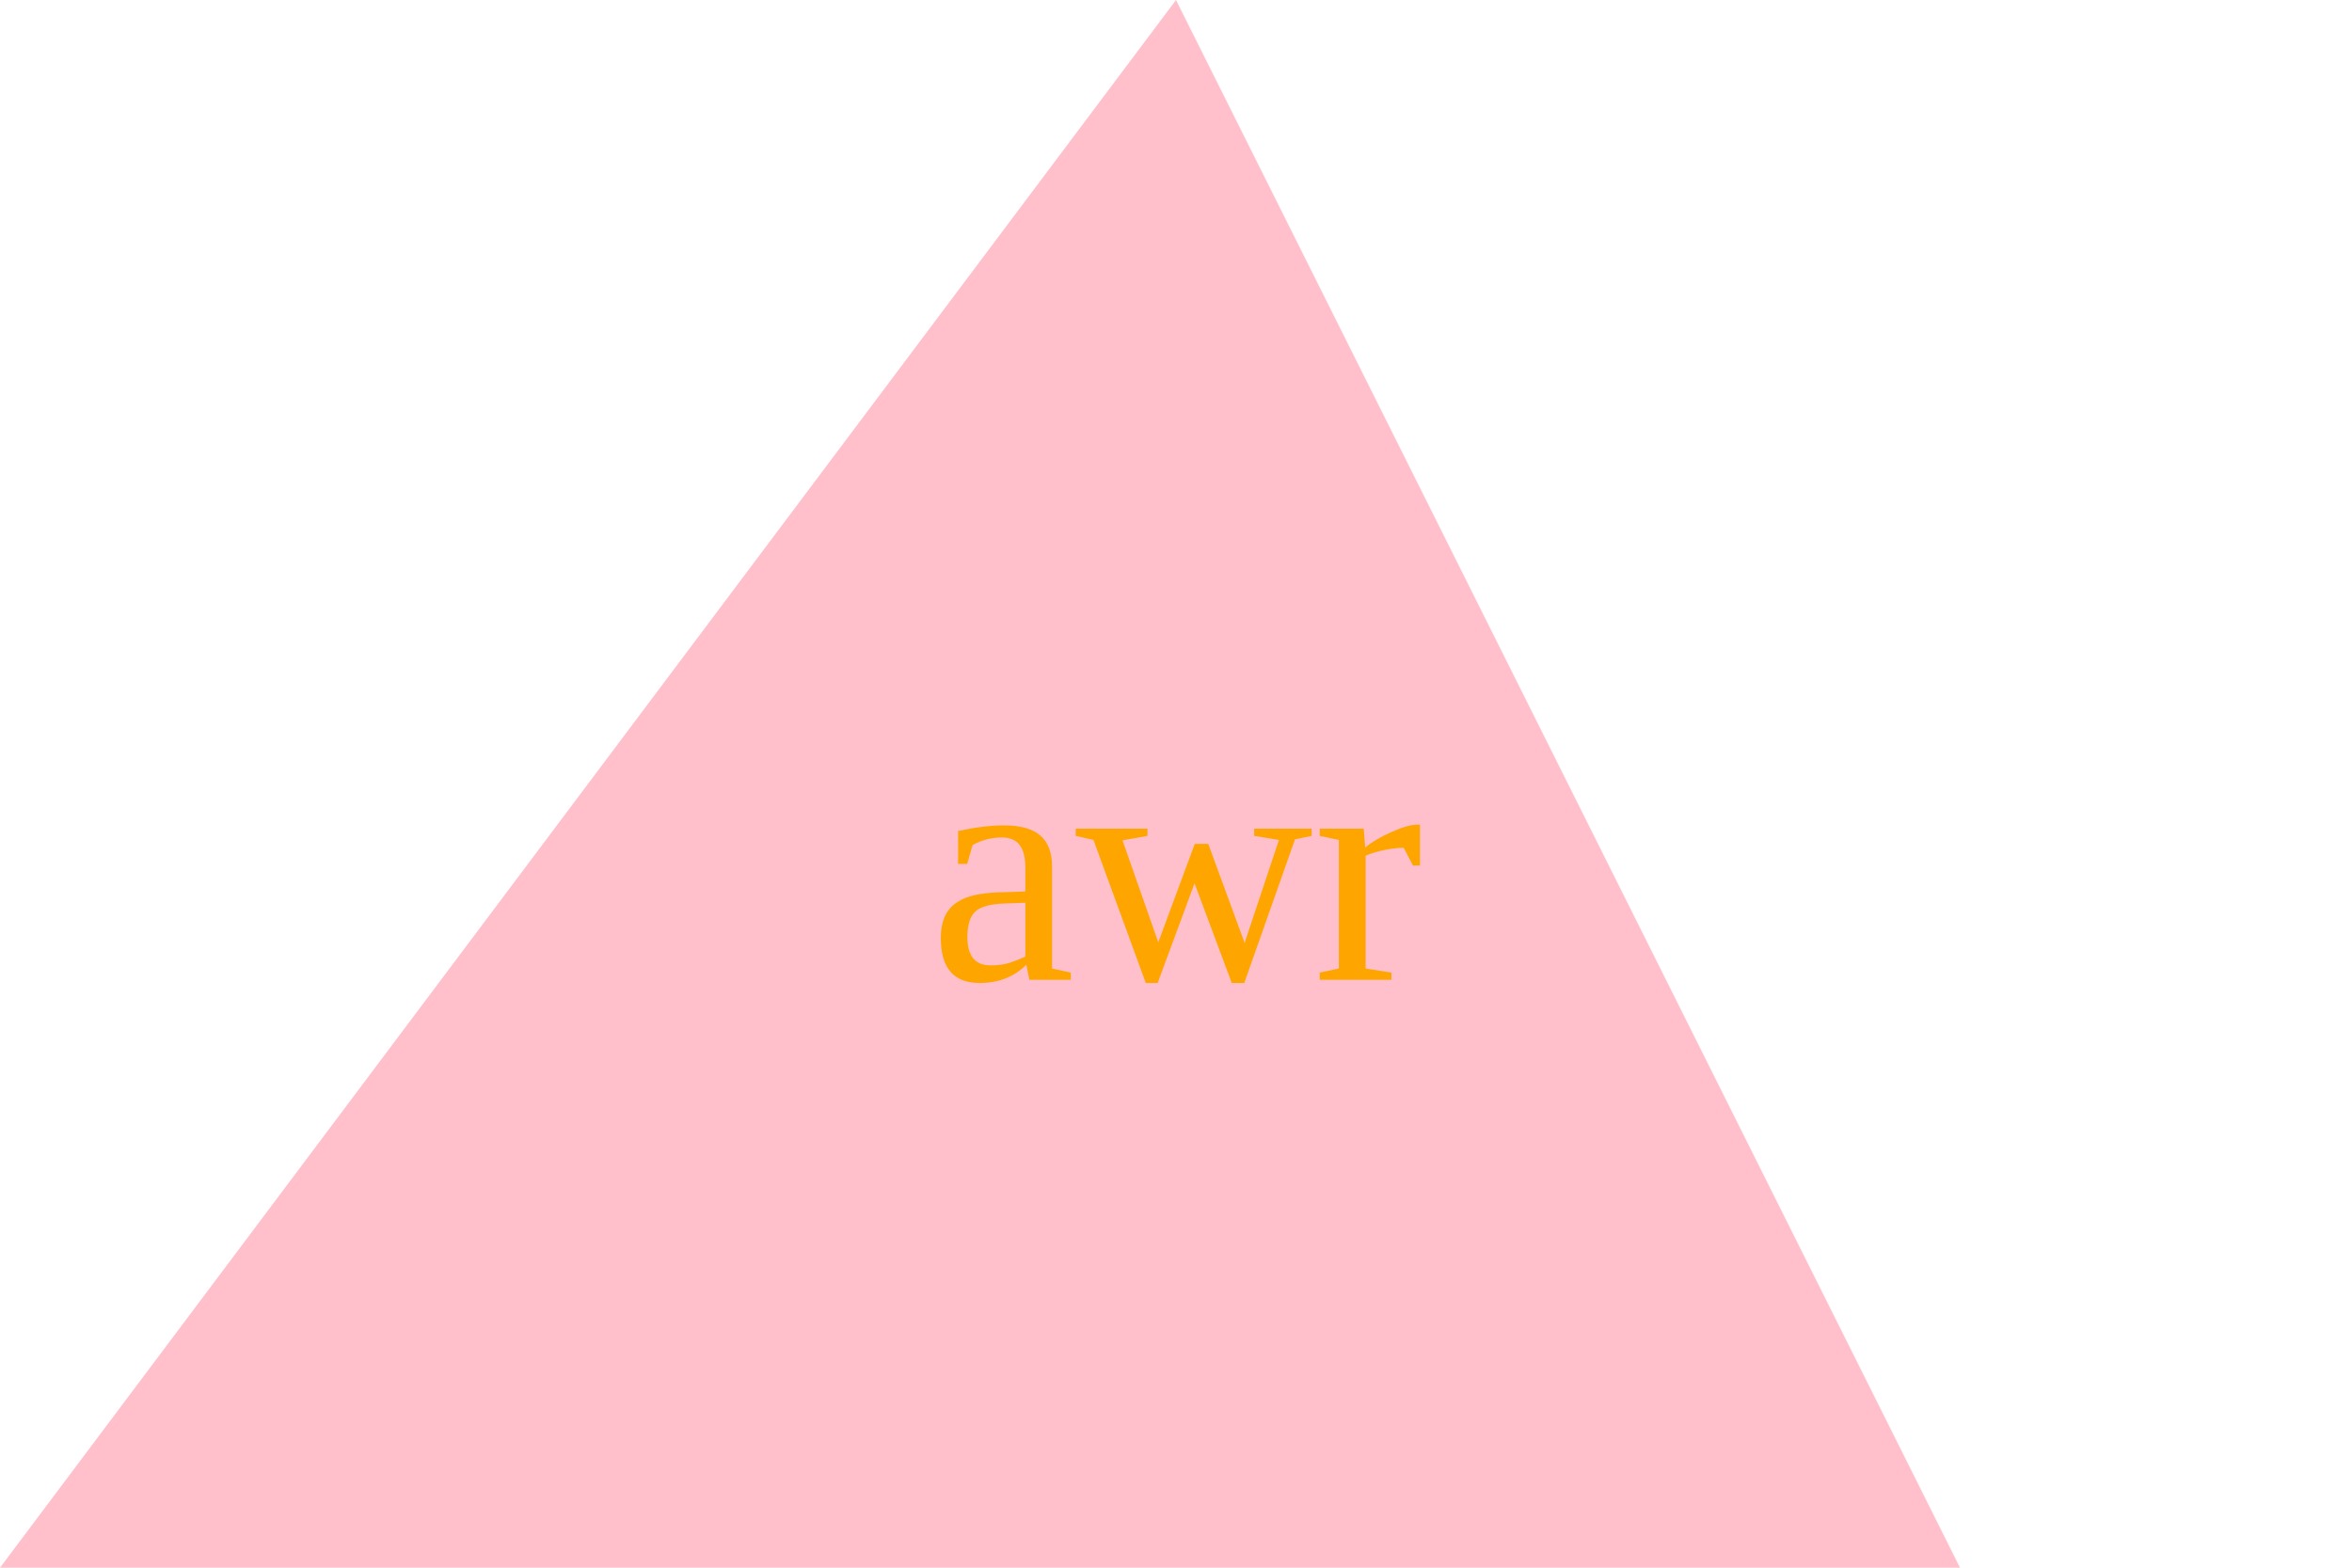
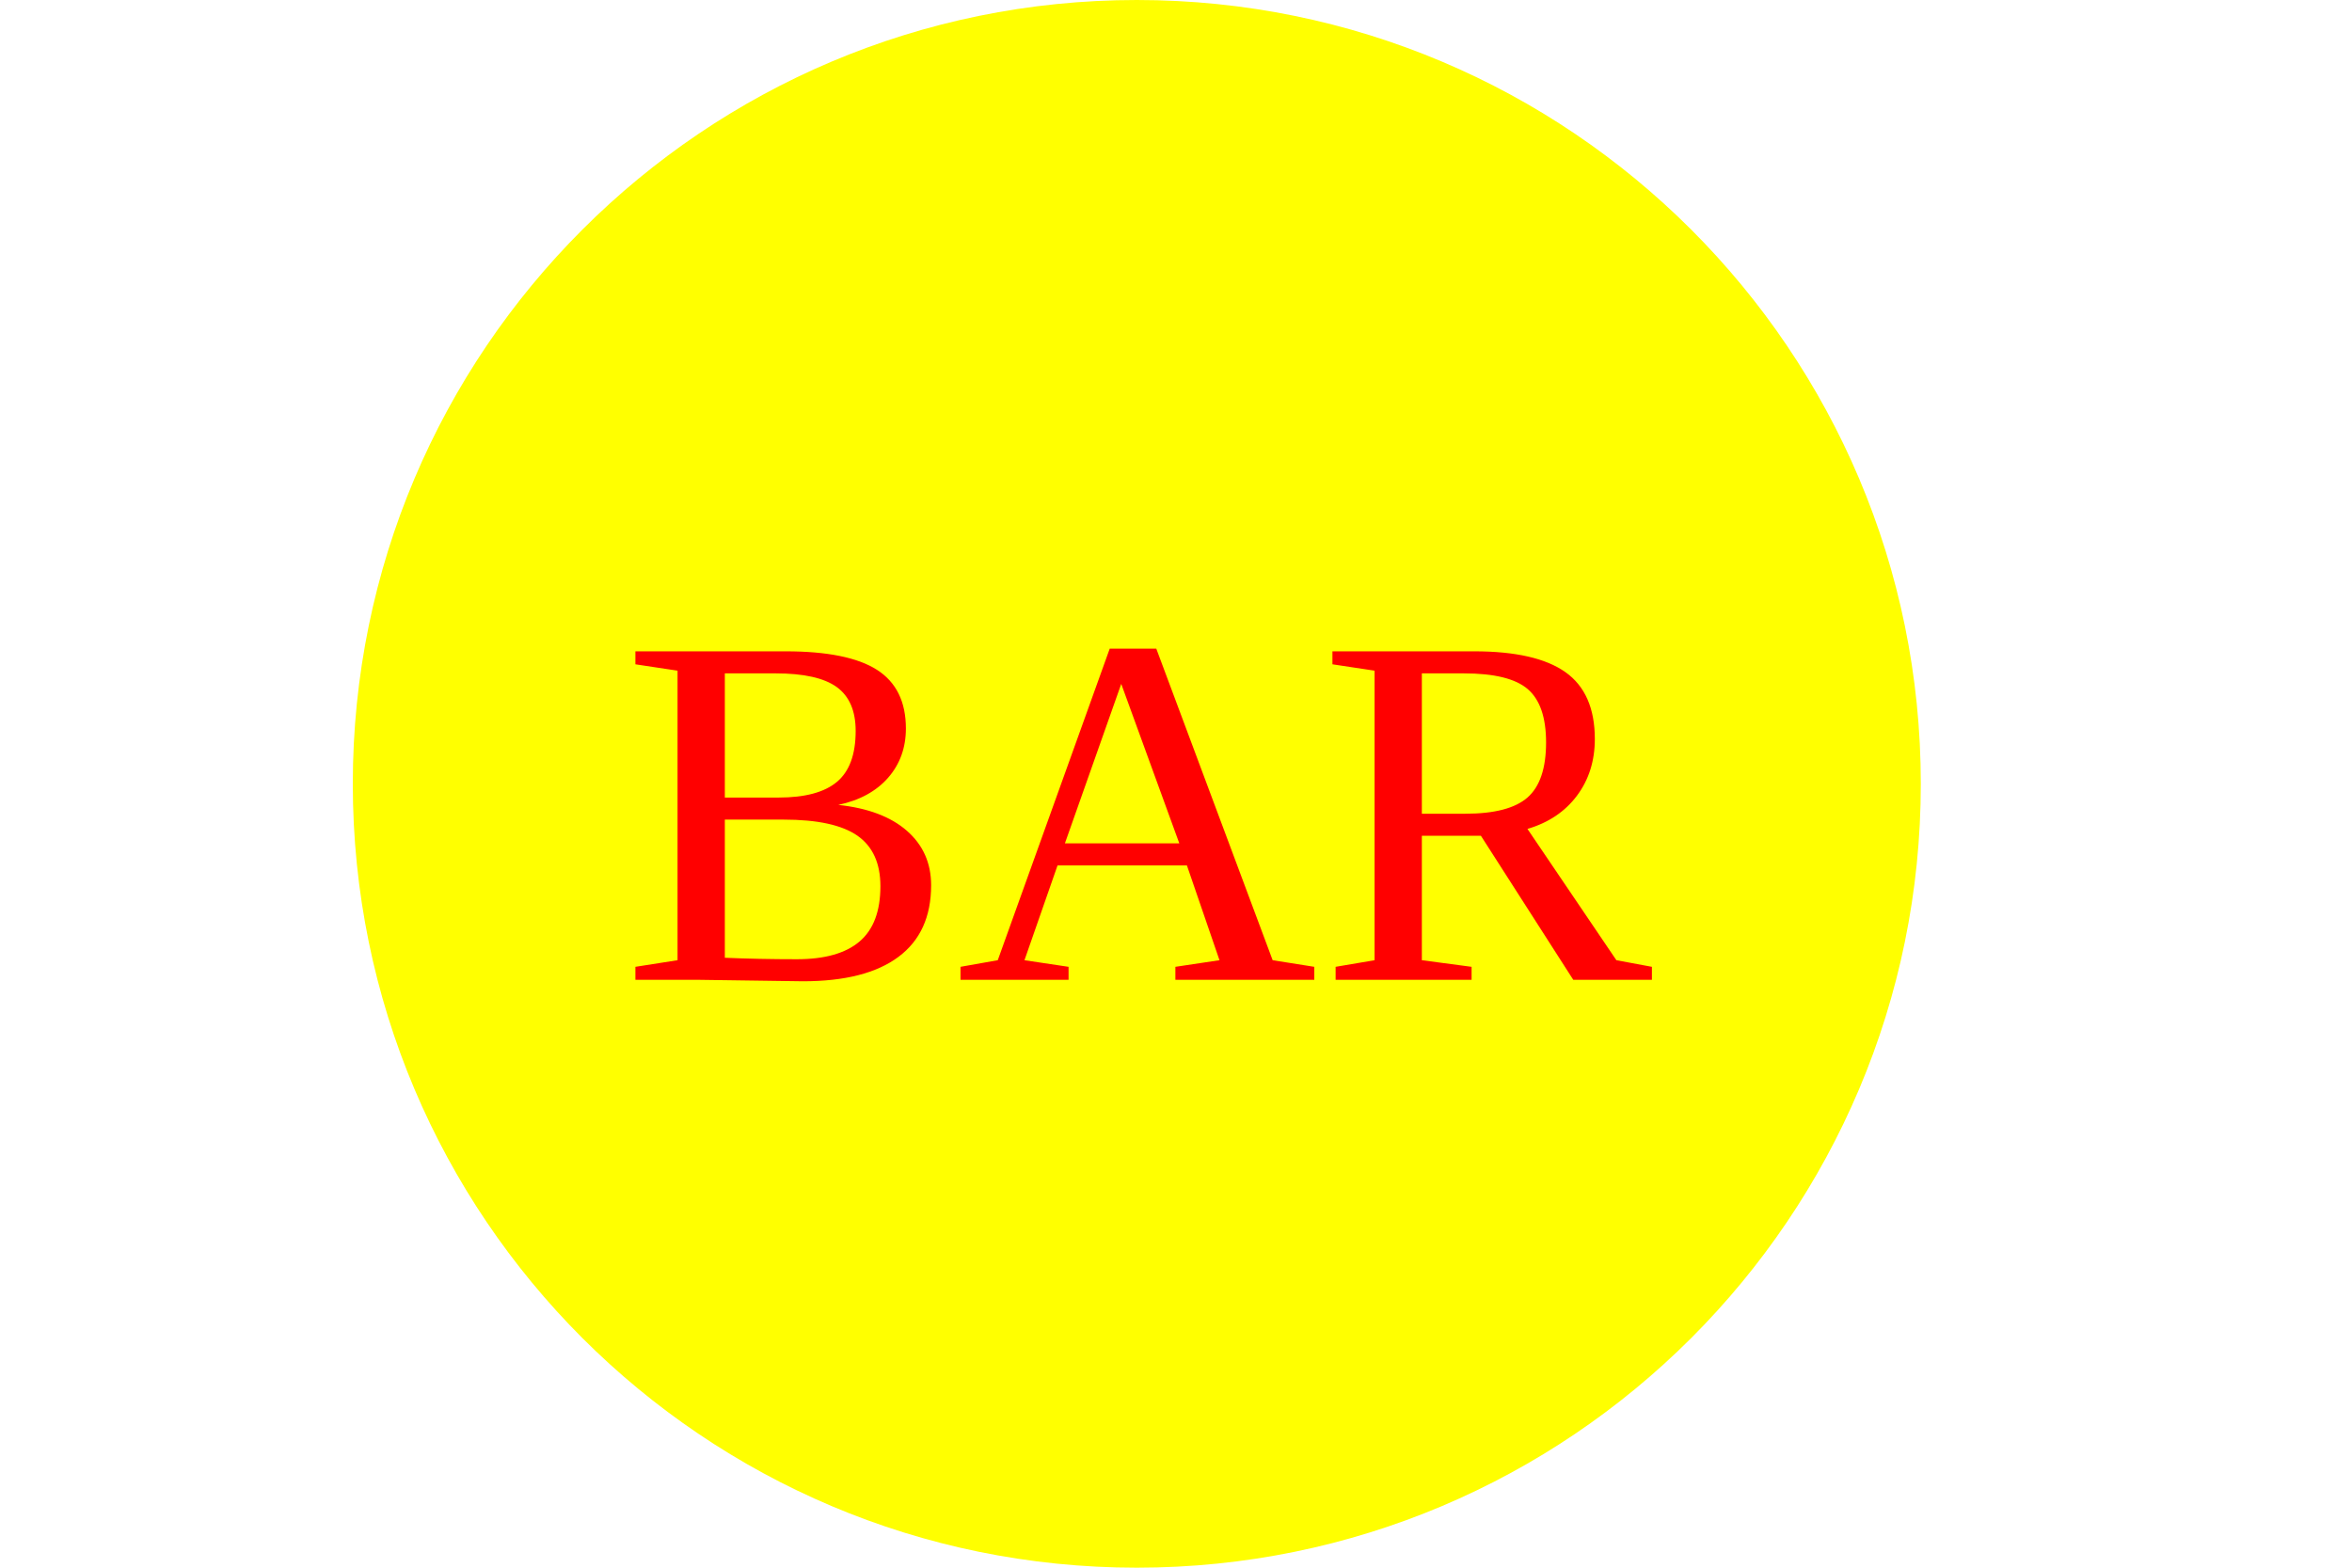
<svg xmlns="http://www.w3.org/2000/svg" version="1.1" width="300" height="200">
-   <polygon points="150, 0 0, 200 250, 200" fill="pink" />
-   <text x="150" y="125" text-anchor="middle" fill="orange" font-size="42"> awr </text>
+   <circle cx="145" cy="100" r="100" fill="yellow" />
+   <text x="145" y="125" text-anchor="middle" fill="red" font-size="64"> BAR </text>
</svg>
